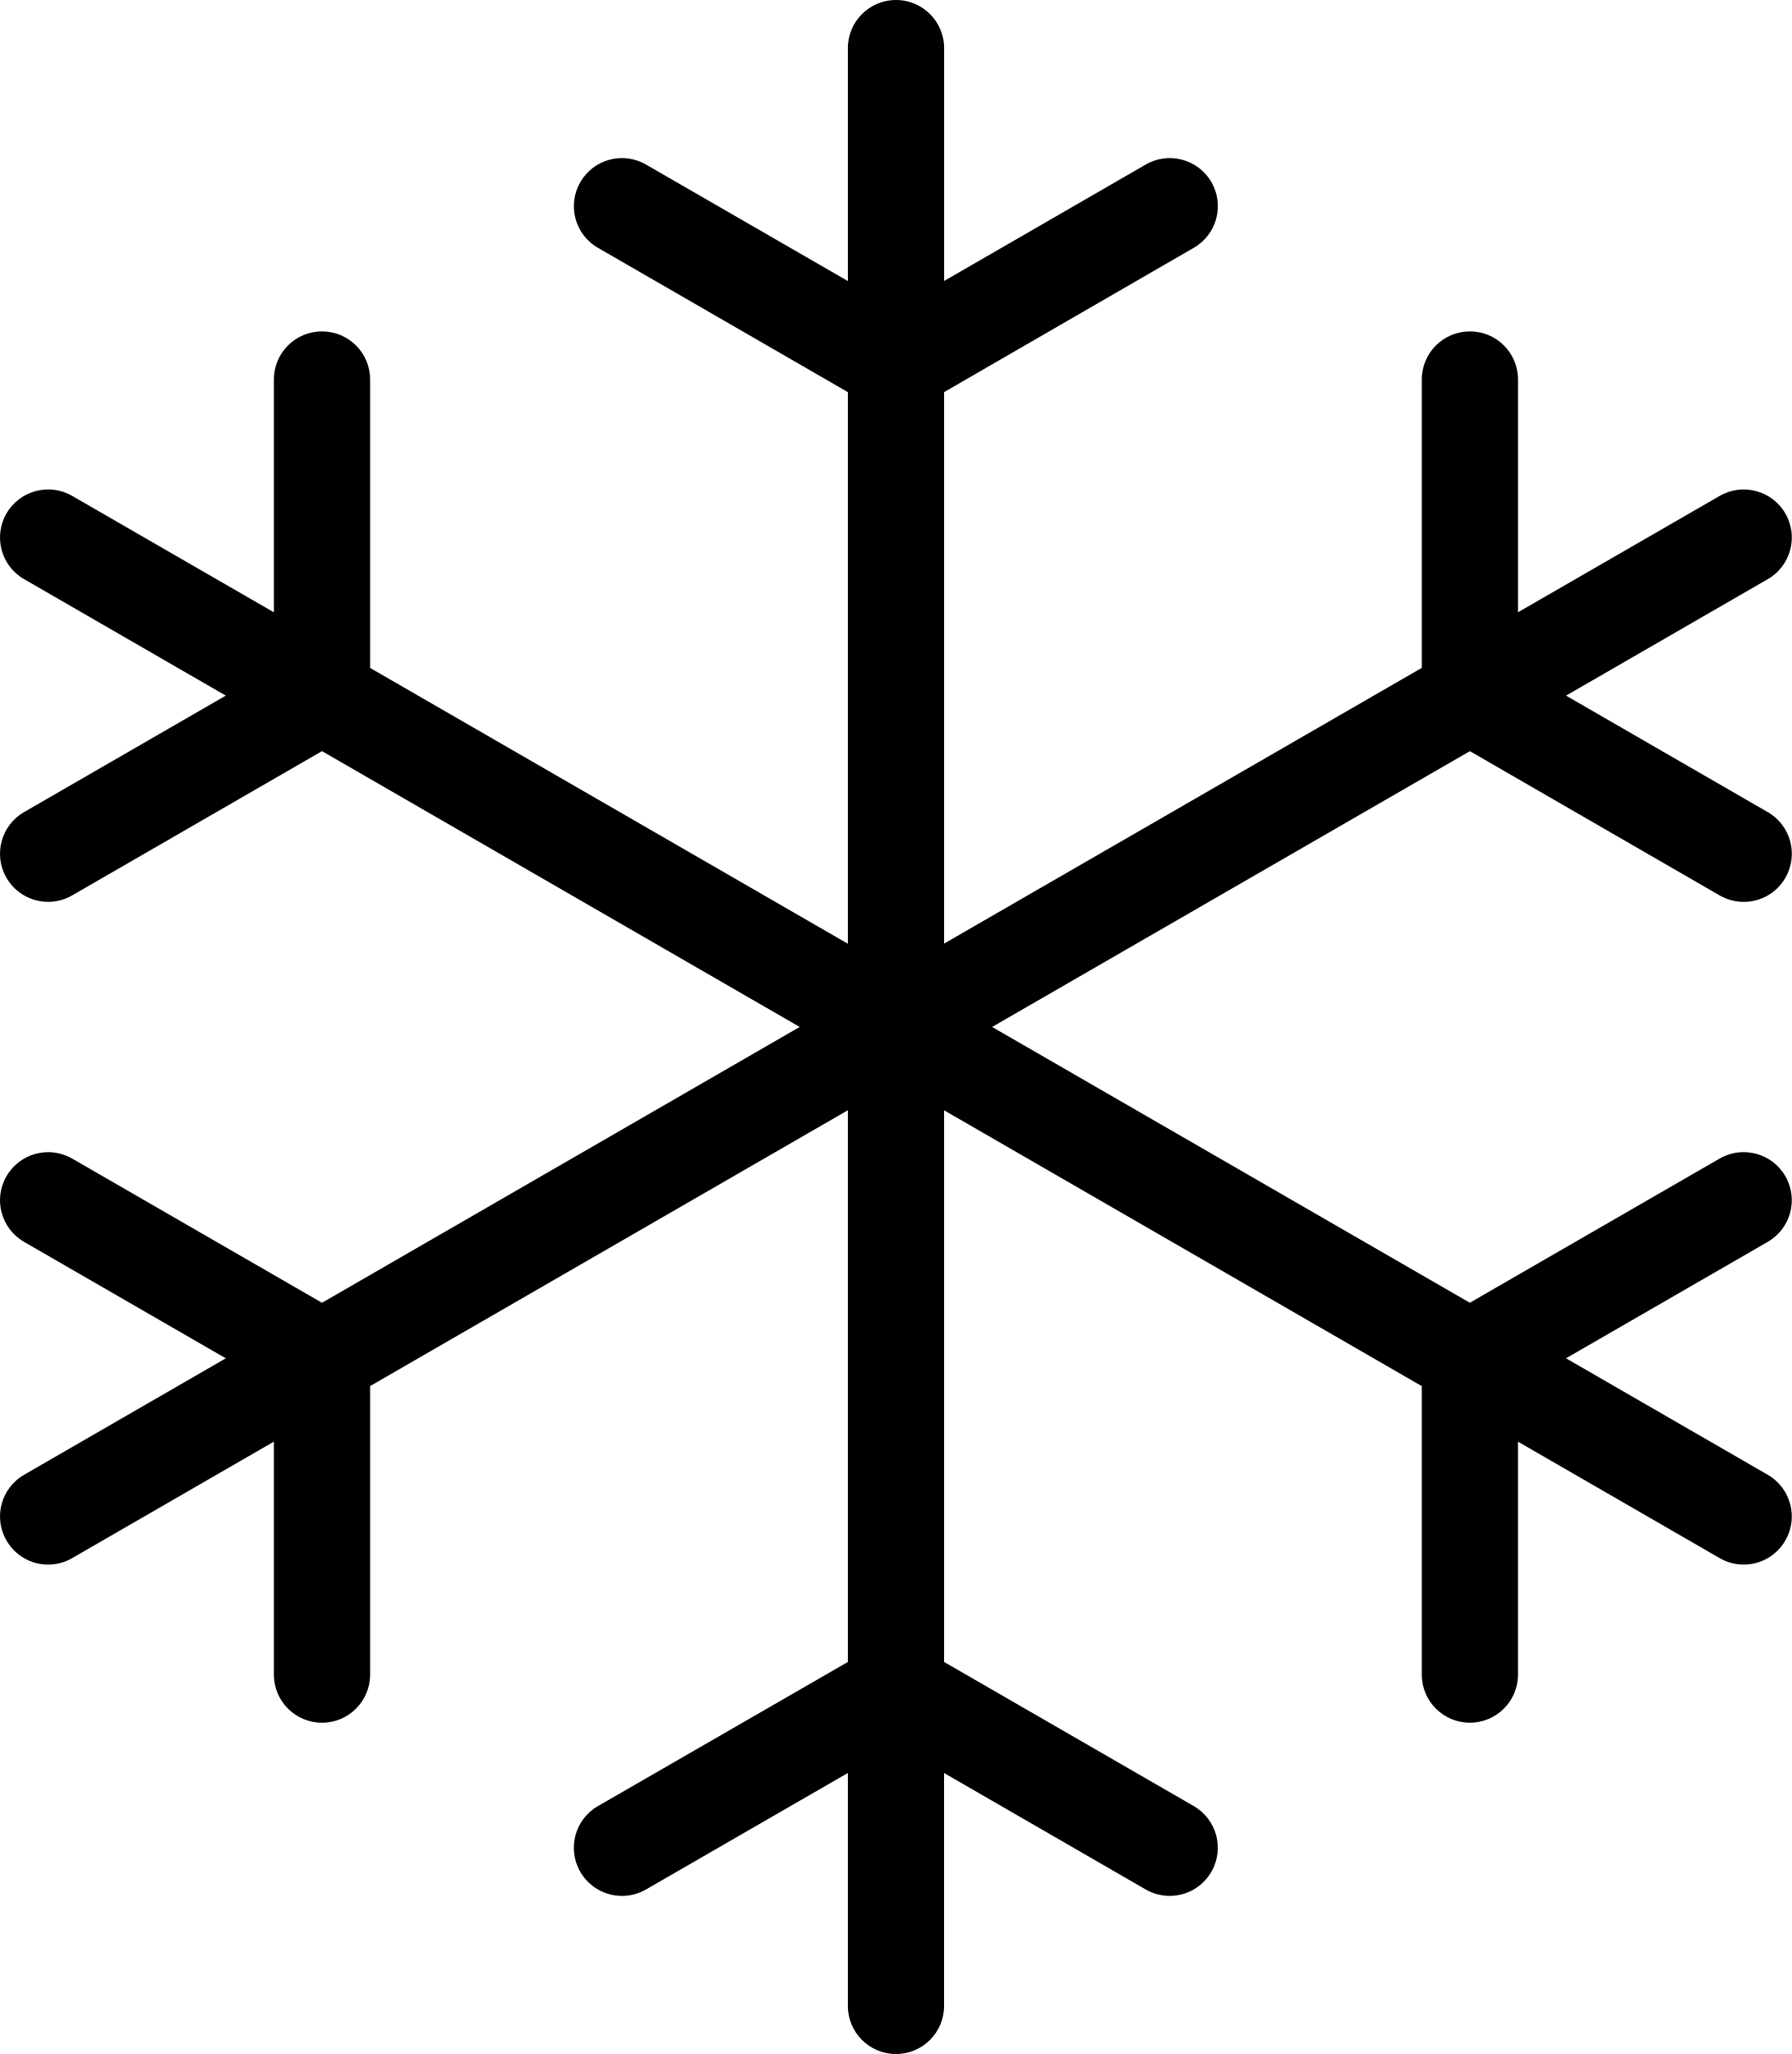
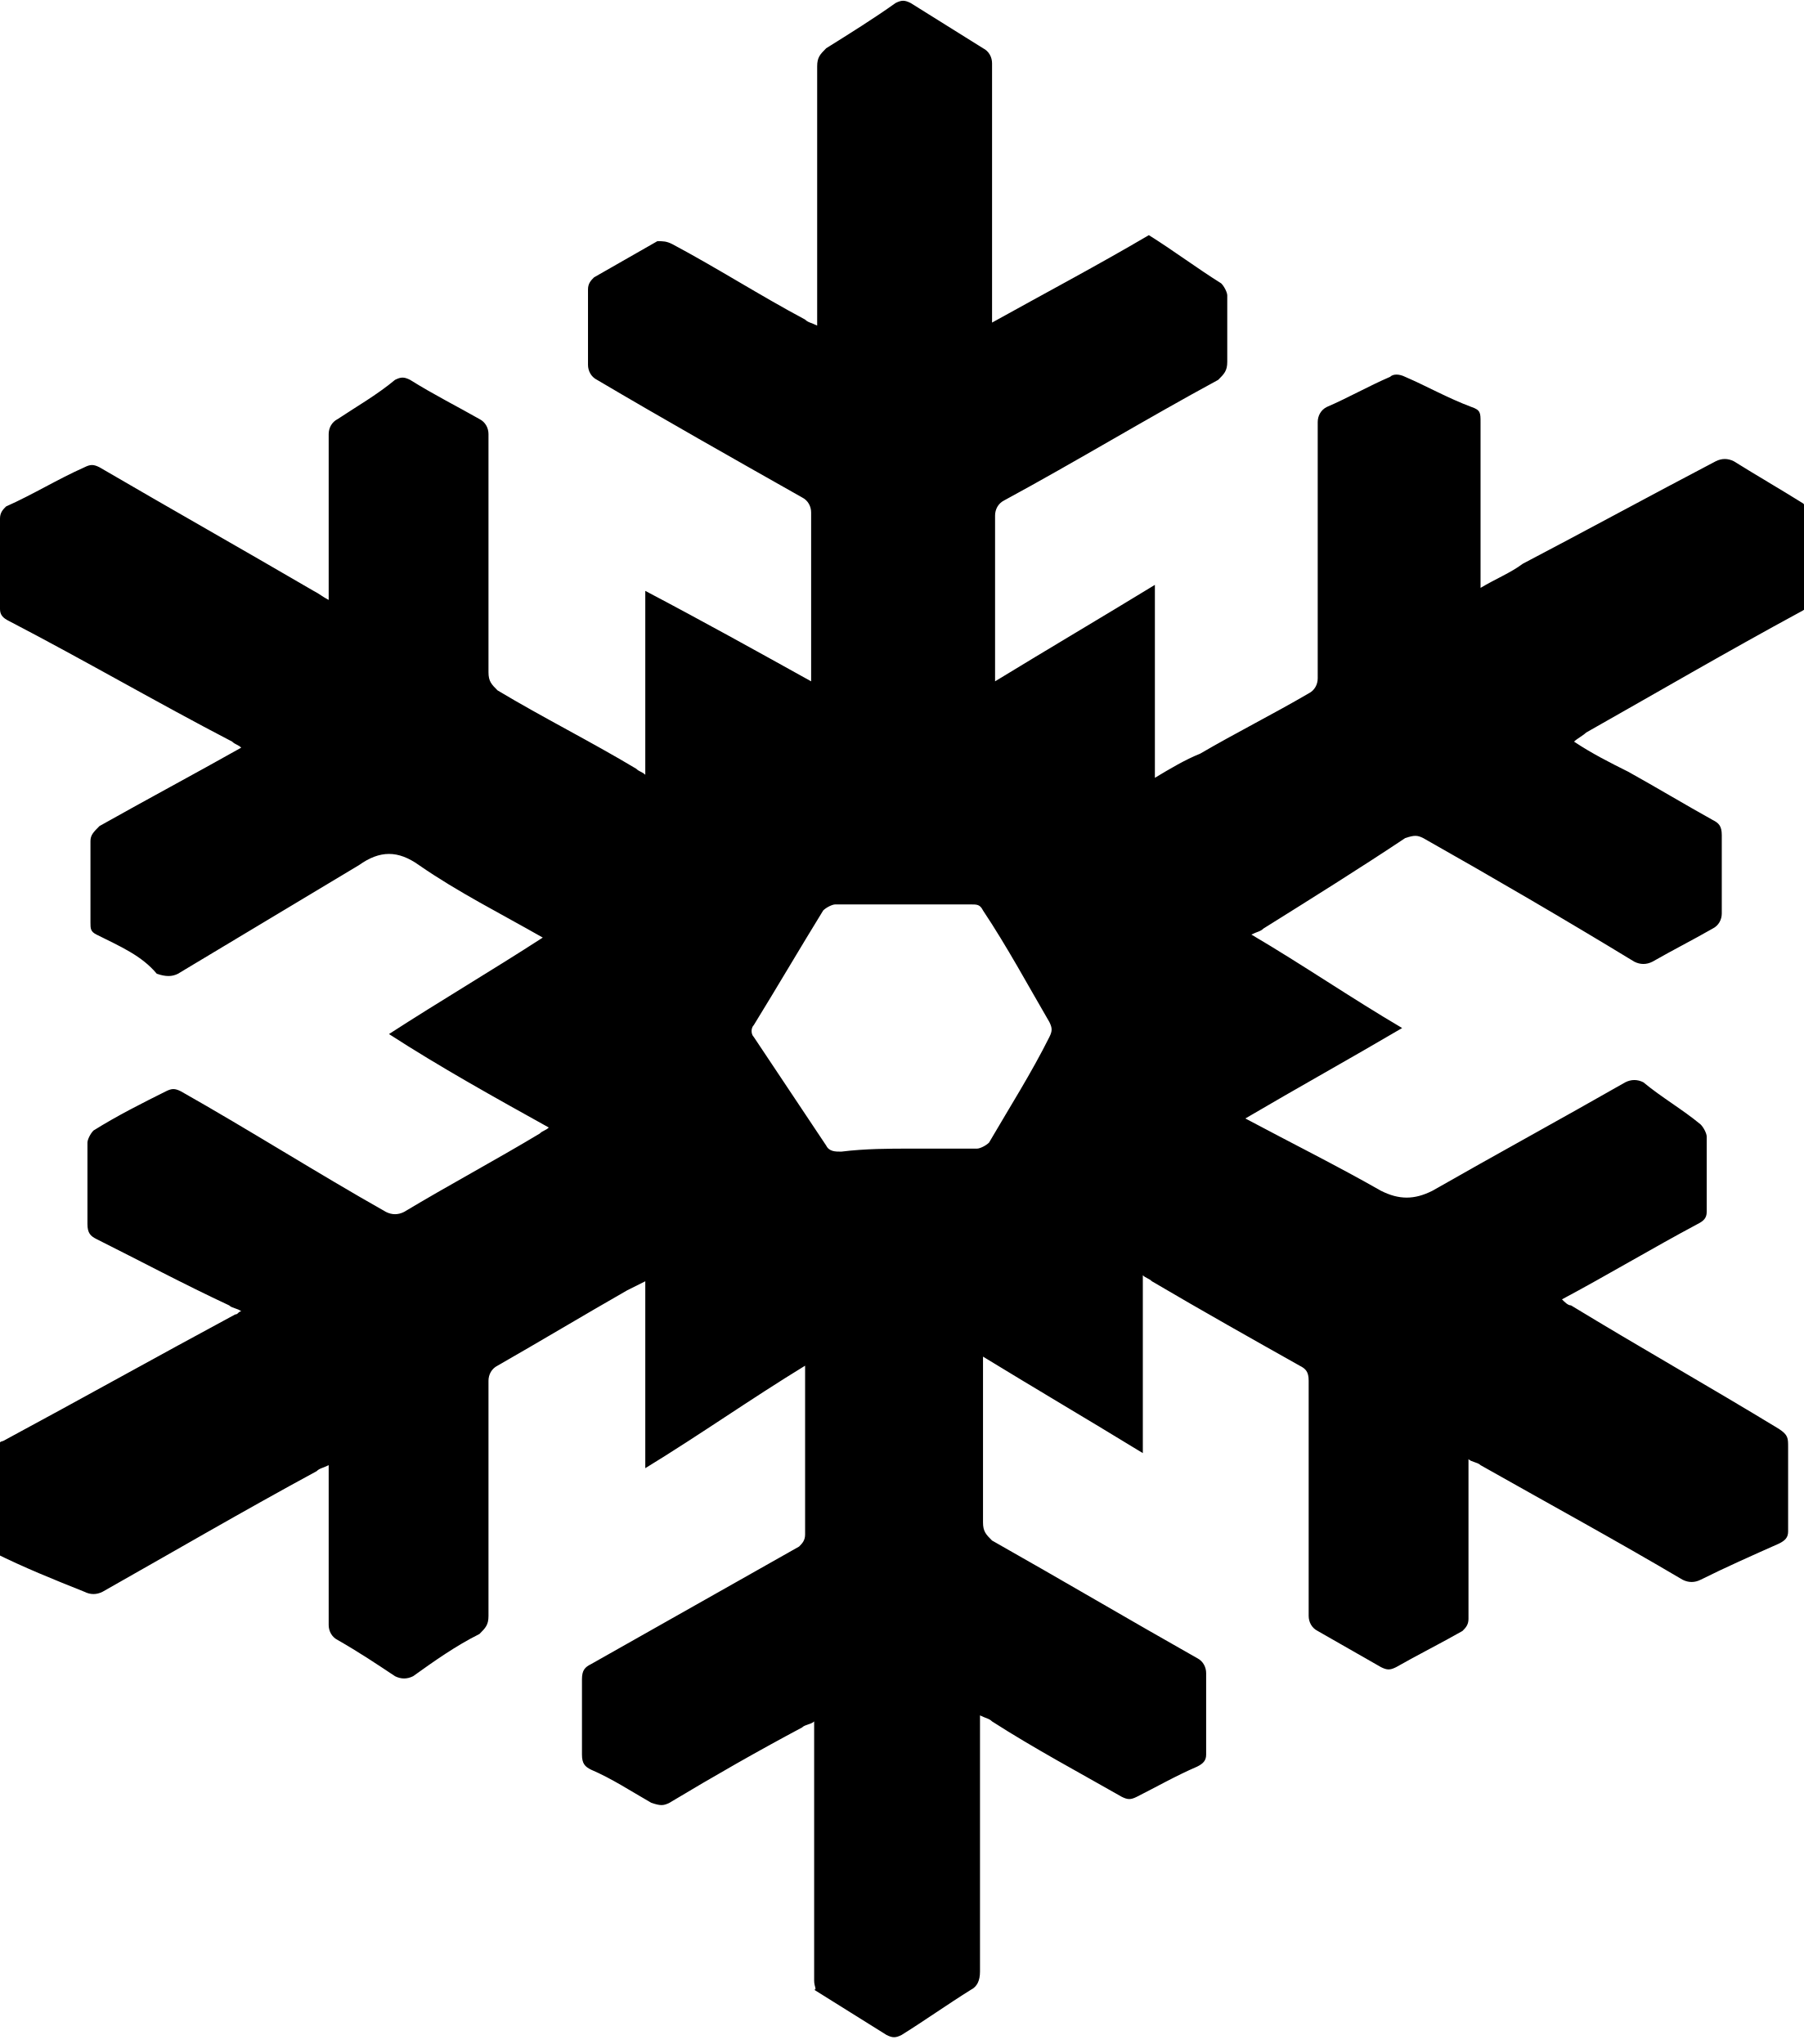
- <svg xmlns="http://www.w3.org/2000/svg" version="1.1" x="0px" y="0px" viewBox="0 0 78.452 89.936" enable-background="new 0 0 78.452 89.936" xml:space="preserve">
-   <path d="M64.357,32.89l10.936,6.317c0.331,0.191,0.694,0.282,1.051,0.282c0.729,0,1.437-0.377,1.825-1.051  c0.583-1.01,0.238-2.298-0.769-2.878l-8.833-5.101l8.833-5.101c1.007-0.581,1.352-1.869,0.769-2.875  c-0.577-1.004-1.869-1.35-2.876-0.769l-8.829,5.095V16.615c0-1.164-0.943-2.104-2.106-2.104c-1.164,0-2.106,0.94-2.106,2.104v12.628  L41.336,41.316V17.169l10.934-6.32c1.007-0.58,1.352-1.869,0.769-2.875c-0.58-1.007-1.869-1.352-2.876-0.769l-8.826,5.098V2.104  C41.336,0.943,40.393,0,39.229,0c-1.164,0-2.106,0.943-2.106,2.104v10.202l-8.839-5.101c-1.013-0.583-2.295-0.238-2.875,0.772  c-0.583,1.004-0.238,2.292,0.769,2.873l10.945,6.32v24.153L16.205,29.246V16.615c0-1.164-0.943-2.104-2.107-2.104  s-2.106,0.94-2.106,2.104v10.196l-8.833-5.098c-1.004-0.581-2.295-0.235-2.875,0.769c-0.583,1.007-0.238,2.295,0.769,2.875  l8.833,5.101l-8.833,5.101c-1.007,0.581-1.352,1.869-0.769,2.878c0.389,0.673,1.097,1.051,1.825,1.051c0.357,0,0.72-0.09,1.05-0.282  l10.939-6.317l20.915,12.077L14.098,57.043L3.159,50.729c-1.013-0.58-2.295-0.231-2.875,0.772c-0.583,1.007-0.238,2.292,0.769,2.875  l8.833,5.099l-8.833,5.101c-1.007,0.583-1.352,1.872-0.769,2.876c0.389,0.676,1.097,1.056,1.825,1.056  c0.357,0,0.72-0.093,1.05-0.284l8.833-5.101v10.202c0,1.163,0.943,2.106,2.106,2.106s2.107-0.943,2.107-2.106V60.69l20.918-12.077  V72.77l-10.945,6.312c-1.007,0.58-1.352,1.868-0.772,2.878c0.392,0.673,1.1,1.054,1.828,1.054c0.357,0,0.717-0.091,1.05-0.282  l8.839-5.101v10.202c0,1.16,0.942,2.104,2.106,2.104c1.163,0,2.106-0.943,2.106-2.104V77.633l8.826,5.098  c0.331,0.191,0.694,0.282,1.051,0.282c0.729,0,1.437-0.381,1.825-1.054c0.583-1.01,0.238-2.295-0.769-2.878L41.336,72.77V48.616  l20.915,12.077v12.631c0,1.163,0.942,2.106,2.106,2.106c1.163,0,2.106-0.943,2.106-2.106V63.125l8.829,5.098  c0.331,0.191,0.694,0.284,1.051,0.284c0.729,0,1.437-0.38,1.825-1.056c0.583-1.004,0.238-2.293-0.769-2.876l-8.833-5.101  l8.833-5.099c1.007-0.583,1.352-1.868,0.769-2.875c-0.577-1.004-1.869-1.353-2.876-0.772l-10.938,6.314L43.439,44.966L64.357,32.89z  " />
+ <svg xmlns="http://www.w3.org/2000/svg" version="1.1" id="Layer_1" x="0px" y="0px" viewBox="-369 17.2 59.8 67.8" style="enable-background:new -369 17.2 59.8 67.8;" xml:space="preserve">
+   <path d="M-327.5,48.2c1.7,1,3.3,2.1,5,3.1c-1.7,1-3.5,2-5.2,3c1.5,0.8,3.1,1.6,4.5,2.4c0.6,0.3,1.1,0.3,1.7,0  c2.1-1.2,4.3-2.4,6.4-3.6c0.2-0.1,0.4-0.1,0.6,0c0.6,0.5,1.3,0.9,1.9,1.4c0.1,0.1,0.2,0.3,0.2,0.4c0,0.8,0,1.7,0,2.5  c0,0.2-0.1,0.3-0.3,0.4c-1.5,0.8-3,1.7-4.5,2.5c0.1,0.1,0.2,0.2,0.3,0.2c2.3,1.4,4.6,2.7,6.9,4.1c0.3,0.2,0.3,0.3,0.3,0.6  c0,0.9,0,1.9,0,2.8c0,0.2-0.1,0.3-0.3,0.4c-0.9,0.4-1.8,0.8-2.6,1.2c-0.2,0.1-0.4,0.1-0.6,0c-2.2-1.3-4.4-2.5-6.7-3.8  c-0.1-0.1-0.3-0.1-0.4-0.2c0,0.2,0,0.3,0,0.4c0,1.6,0,3.3,0,4.9c0,0.2-0.1,0.3-0.2,0.4c-0.7,0.4-1.5,0.8-2.2,1.2  c-0.2,0.1-0.3,0.1-0.5,0c-0.7-0.4-1.4-0.8-2.1-1.2c-0.2-0.1-0.3-0.3-0.3-0.5c0-2.6,0-5.2,0-7.8c0-0.3-0.1-0.4-0.3-0.5  c-1.6-0.9-3.2-1.8-4.9-2.8c-0.1-0.1-0.2-0.1-0.3-0.2c0,2,0,3.9,0,5.9c-1.8-1.1-3.5-2.1-5.3-3.2c0,0.2,0,0.3,0,0.4c0,1.7,0,3.4,0,5.1  c0,0.3,0.1,0.4,0.3,0.6c2.3,1.3,4.5,2.6,6.8,3.9c0.2,0.1,0.3,0.3,0.3,0.5c0,0.9,0,1.8,0,2.7c0,0.2-0.1,0.3-0.3,0.4  c-0.7,0.3-1.4,0.7-2,1c-0.2,0.1-0.3,0.1-0.5,0c-1.4-0.8-2.9-1.6-4.3-2.5c-0.1-0.1-0.2-0.1-0.4-0.2c0,0.2,0,0.3,0,0.4  c0,2.7,0,5.4,0,8.1c0,0.3-0.1,0.5-0.3,0.6c-0.8,0.5-1.5,1-2.3,1.5c-0.2,0.1-0.3,0.1-0.5,0c-0.8-0.5-1.6-1-2.4-1.5c0.1,0,0-0.1,0-0.3  c0-2.7,0-5.5,0-8.2c0-0.1,0-0.2,0-0.4c-0.1,0.1-0.3,0.1-0.4,0.2c-1.5,0.8-2.9,1.6-4.4,2.5c-0.2,0.1-0.3,0.1-0.6,0  c-0.7-0.4-1.3-0.8-2-1.1c-0.2-0.1-0.3-0.2-0.3-0.5c0-0.8,0-1.7,0-2.5c0-0.3,0.1-0.4,0.3-0.5c2.3-1.3,4.6-2.6,6.9-3.9  c0.1-0.1,0.2-0.2,0.2-0.4c0-1.8,0-3.7,0-5.5v-0.1c-1.8,1.1-3.5,2.3-5.3,3.4c0-2.1,0-4.1,0-6.2c-0.2,0.1-0.4,0.2-0.6,0.3  c-1.4,0.8-2.9,1.7-4.3,2.5c-0.2,0.1-0.3,0.3-0.3,0.5c0,2.6,0,5.2,0,7.8c0,0.3-0.1,0.4-0.3,0.6c-0.8,0.4-1.5,0.9-2.2,1.4  c-0.2,0.1-0.4,0.1-0.6,0c-0.6-0.4-1.2-0.8-1.9-1.2c-0.2-0.1-0.3-0.3-0.3-0.5c0-1.6,0-3.3,0-4.9c0-0.1,0-0.3,0-0.4  c-0.2,0.1-0.3,0.1-0.4,0.2c-2.4,1.3-4.8,2.7-7.1,4c-0.2,0.1-0.4,0.1-0.6,0c-1-0.4-2-0.8-3-1.3c0-1.1,0-2.3,0-3.4  c0-0.1,0.2-0.3,0.3-0.3c2.6-1.4,5.1-2.8,7.7-4.2c0.1,0,0.1-0.1,0.2-0.1c-0.1-0.1-0.3-0.1-0.4-0.2c-1.5-0.7-3-1.5-4.4-2.2  c-0.2-0.1-0.3-0.2-0.3-0.5c0-0.9,0-1.8,0-2.7c0-0.1,0.1-0.3,0.2-0.4c0.8-0.5,1.6-0.9,2.4-1.3c0.2-0.1,0.3-0.1,0.5,0  c2.3,1.3,4.5,2.7,6.8,4c0.2,0.1,0.4,0.1,0.6,0c1.5-0.9,3-1.7,4.5-2.6c0.1-0.1,0.2-0.1,0.3-0.2c-1.8-1-3.6-2-5.3-3.1  c1.7-1.1,3.4-2.1,5.1-3.2c-1.4-0.8-2.8-1.5-4.1-2.4c-0.7-0.5-1.3-0.5-2,0c-2,1.2-4,2.4-6,3.6c-0.2,0.1-0.4,0.1-0.7,0  c-0.5-0.6-1.2-0.9-2-1.3c-0.2-0.1-0.2-0.2-0.2-0.4c0-0.9,0-1.8,0-2.7c0-0.2,0.1-0.3,0.3-0.5c1.6-0.9,3.1-1.7,4.7-2.6  c-0.1-0.1-0.2-0.1-0.3-0.2c-2.5-1.3-4.9-2.7-7.4-4c-0.2-0.1-0.3-0.2-0.3-0.4c0-1,0-2,0-3c0-0.2,0.1-0.3,0.2-0.4  c0.9-0.4,1.7-0.9,2.6-1.3c0.2-0.1,0.3-0.1,0.5,0c2.4,1.4,4.7,2.7,7.1,4.1c0.2,0.1,0.3,0.2,0.5,0.3c0-0.2,0-0.3,0-0.5  c0-1.7,0-3.3,0-5c0-0.2,0.1-0.4,0.3-0.5c0.6-0.4,1.3-0.8,1.9-1.3c0.2-0.1,0.3-0.1,0.5,0c0.8,0.5,1.6,0.9,2.3,1.3  c0.2,0.1,0.3,0.3,0.3,0.5c0,2.6,0,5.3,0,7.9c0,0.3,0.1,0.4,0.3,0.6c1.5,0.9,3.1,1.7,4.6,2.6c0.1,0.1,0.2,0.1,0.3,0.2c0-2,0-4,0-6.1  c1.9,1,3.7,2,5.5,3c0-0.2,0-0.3,0-0.4c0-1.7,0-3.5,0-5.2c0-0.2-0.1-0.4-0.3-0.5c-2.3-1.3-4.6-2.6-6.8-3.9c-0.2-0.1-0.3-0.3-0.3-0.5  c0-0.8,0-1.7,0-2.5c0-0.2,0.1-0.3,0.2-0.4c0.7-0.4,1.4-0.8,2.1-1.2c0.2,0,0.3,0,0.5,0.1c1.5,0.8,2.9,1.7,4.4,2.5  c0.1,0.1,0.2,0.1,0.4,0.2c0-0.2,0-0.3,0-0.4c0-2.7,0-5.4,0-8.2c0-0.3,0.1-0.4,0.3-0.6c0.8-0.5,1.6-1,2.3-1.5c0.2-0.1,0.3-0.1,0.5,0  c0.8,0.5,1.6,1,2.4,1.5c0.2,0.1,0.3,0.3,0.3,0.5c0,2.7,0,5.4,0,8.2c0,0.1,0,0.3,0,0.4c1.8-1,3.5-1.9,5.2-2.9  c0.8,0.5,1.6,1.1,2.4,1.6c0.1,0.1,0.2,0.3,0.2,0.4c0,0.7,0,1.4,0,2.2c0,0.3-0.1,0.4-0.3,0.6c-2.4,1.3-4.7,2.7-7.1,4  c-0.2,0.1-0.3,0.3-0.3,0.5c0,1.7,0,3.4,0,5.1c0,0.1,0,0.2,0,0.4c1.8-1.1,3.5-2.1,5.3-3.2c0,2.1,0,4.2,0,6.4c0.5-0.3,1-0.6,1.5-0.8  c1.2-0.7,2.4-1.3,3.6-2c0.2-0.1,0.3-0.3,0.3-0.5c0-2.8,0-5.7,0-8.5c0-0.2,0.1-0.4,0.3-0.5c0.7-0.3,1.4-0.7,2.1-1  c0.1-0.1,0.3-0.1,0.5,0c0.7,0.3,1.4,0.7,2.2,1c0.3,0.1,0.3,0.2,0.3,0.5c0,1.7,0,3.4,0,5.1c0,0.1,0,0.3,0,0.4c0.5-0.3,1-0.5,1.4-0.8  c2.1-1.1,4.3-2.3,6.4-3.4c0.2-0.1,0.4-0.1,0.6,0c0.8,0.5,1.5,0.9,2.3,1.4c0.1,0.1,0.2,0.3,0.2,0.4c0,0.9,0,1.9,0,2.8  c0,0.2-0.1,0.3-0.3,0.4c-2.4,1.3-4.8,2.7-7.1,4c-0.1,0.1-0.3,0.2-0.4,0.3c0.6,0.4,1.2,0.7,1.8,1c0.9,0.5,1.9,1.1,2.8,1.6  c0.2,0.1,0.3,0.2,0.3,0.5c0,0.9,0,1.7,0,2.6c0,0.2-0.1,0.4-0.3,0.5c-0.7,0.4-1.3,0.7-2,1.1c-0.2,0.1-0.4,0.1-0.6,0  c-2.3-1.4-4.7-2.8-7-4.1c-0.2-0.1-0.3-0.1-0.6,0c-1.5,1-3.1,2-4.7,3C-327.2,48.1-327.3,48.1-327.5,48.2z M-338.8,55.3  c0.7,0,1.5,0,2.2,0c0.1,0,0.3-0.1,0.4-0.2c0.7-1.2,1.4-2.3,2-3.5c0.1-0.2,0.1-0.3,0-0.5c-0.7-1.2-1.4-2.5-2.2-3.7  c-0.1-0.2-0.2-0.2-0.4-0.2c-1.5,0-3,0-4.5,0c-0.1,0-0.3,0.1-0.4,0.2c-0.8,1.3-1.5,2.5-2.3,3.8c-0.1,0.1-0.1,0.3,0,0.4  c0.8,1.2,1.6,2.4,2.4,3.6c0.1,0.2,0.3,0.2,0.5,0.2C-340.3,55.3-339.5,55.3-338.8,55.3z" />
</svg>
